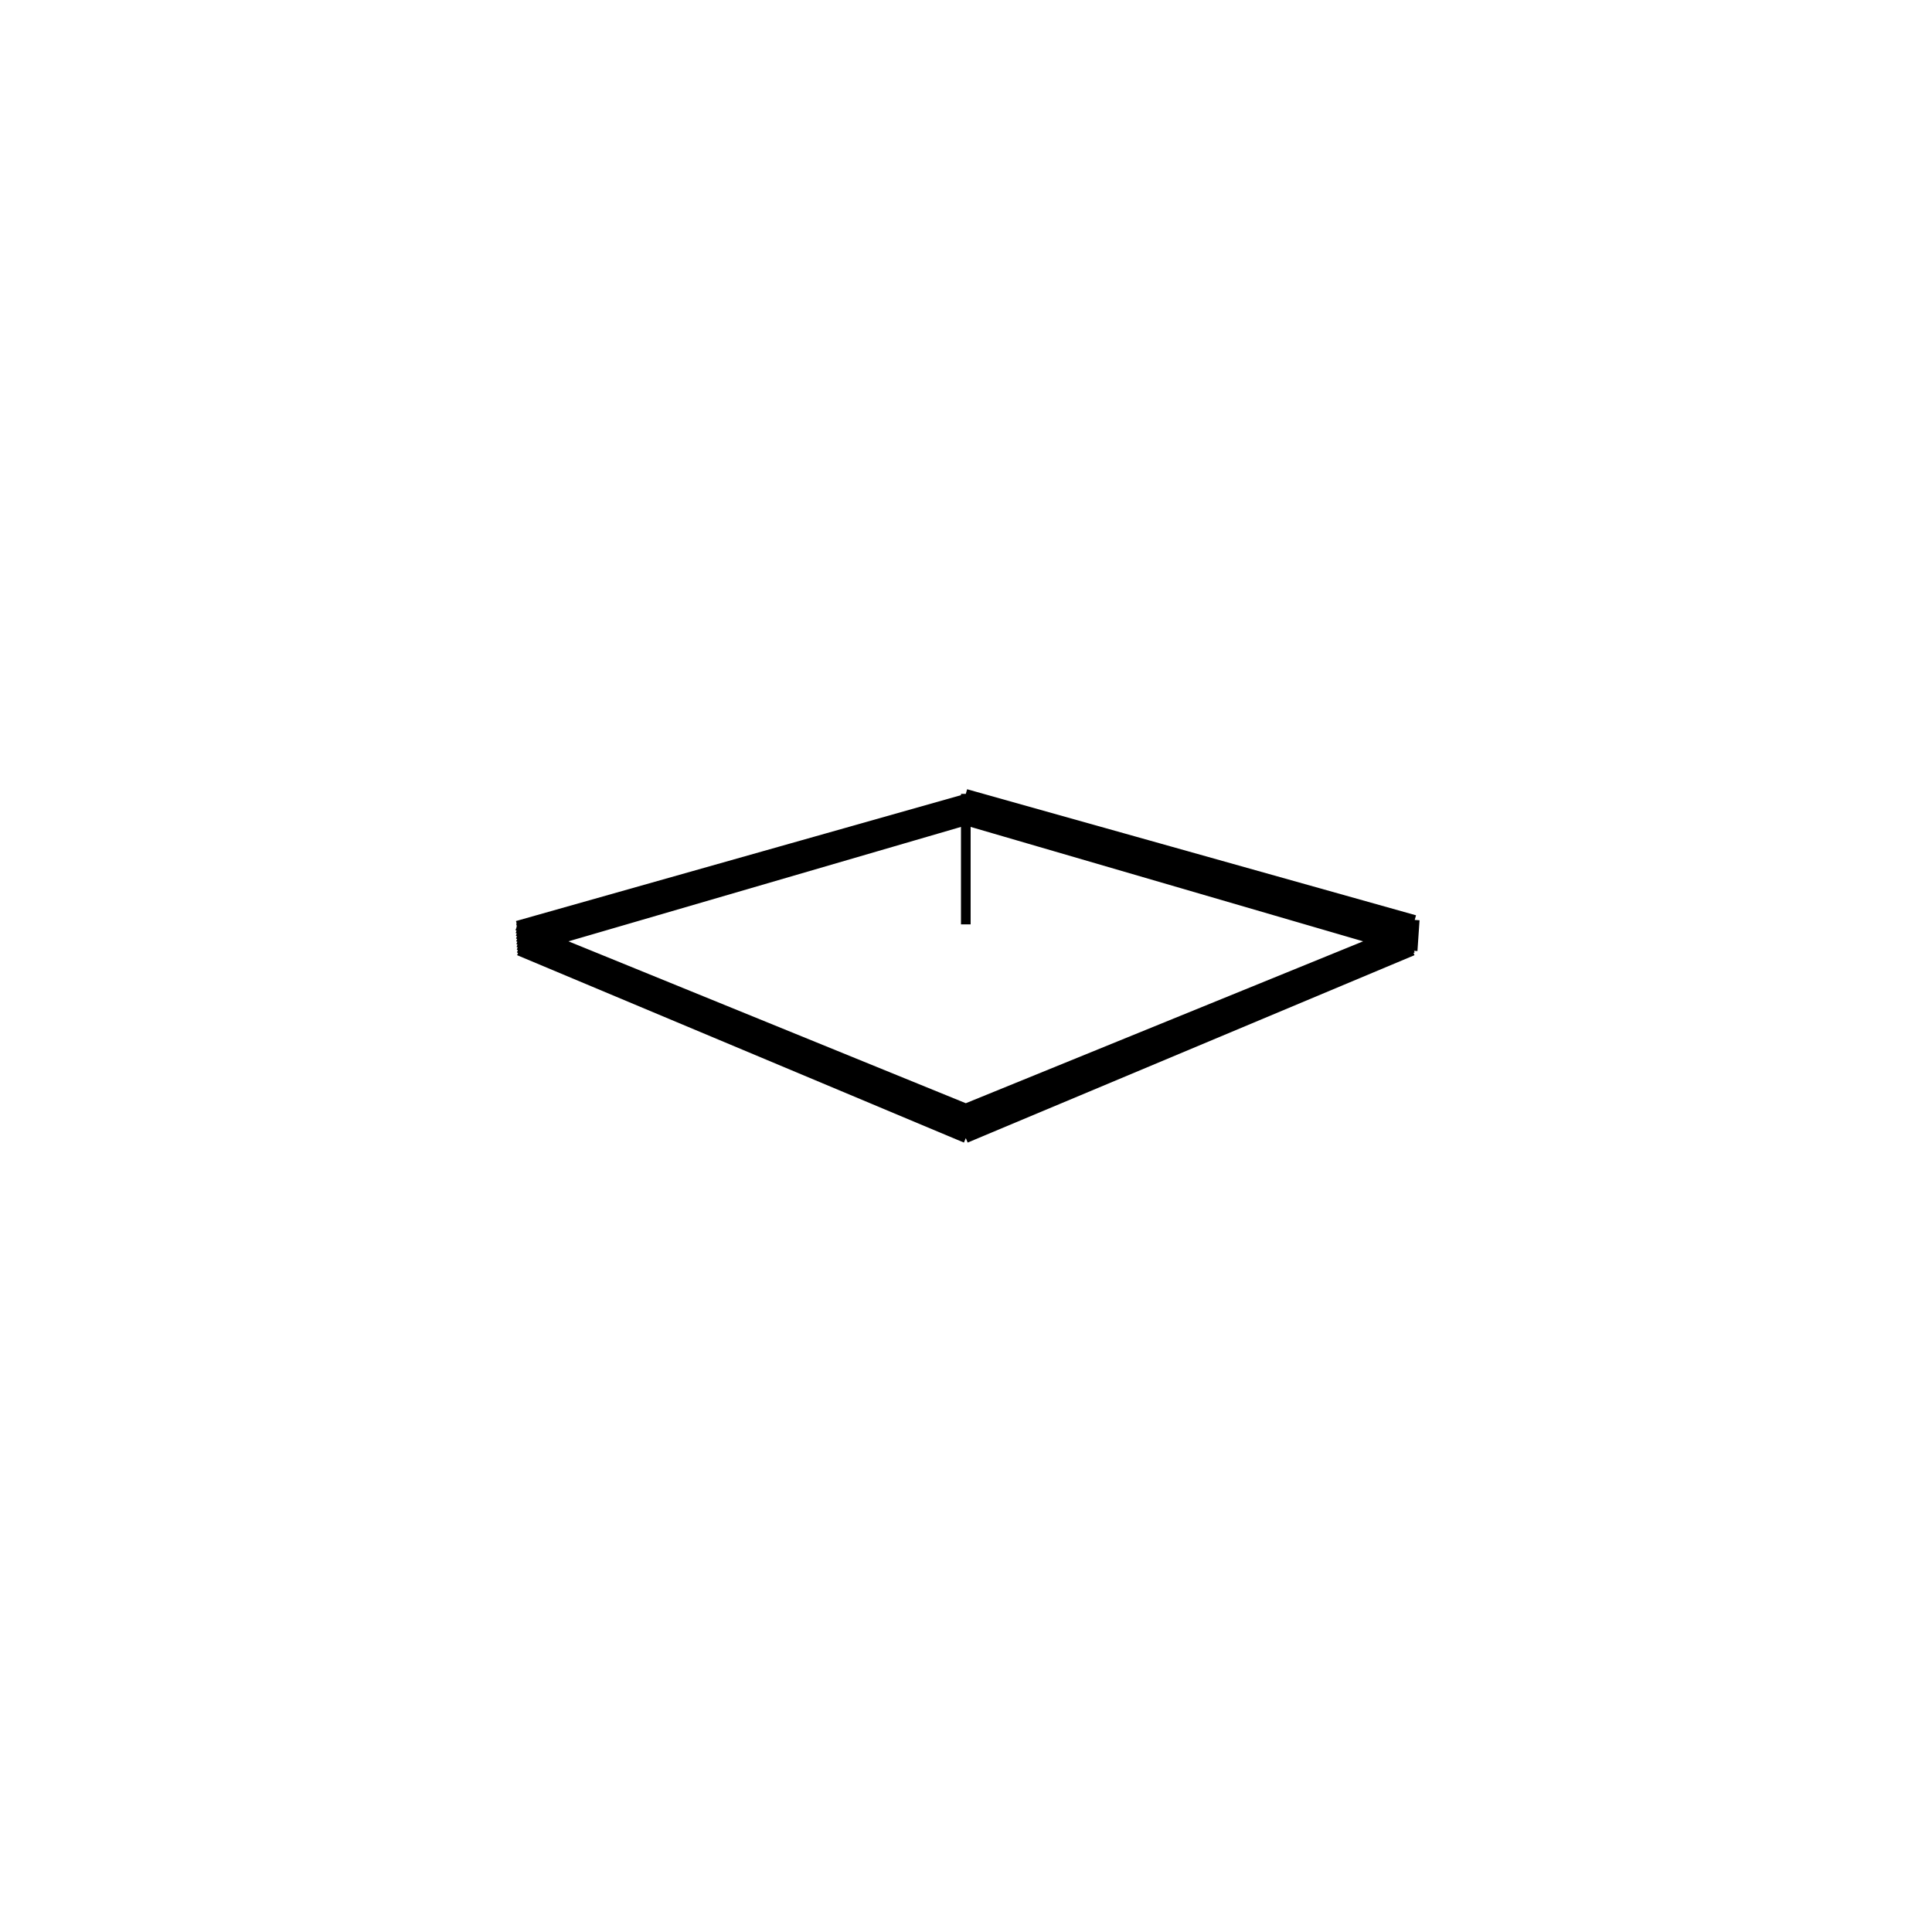
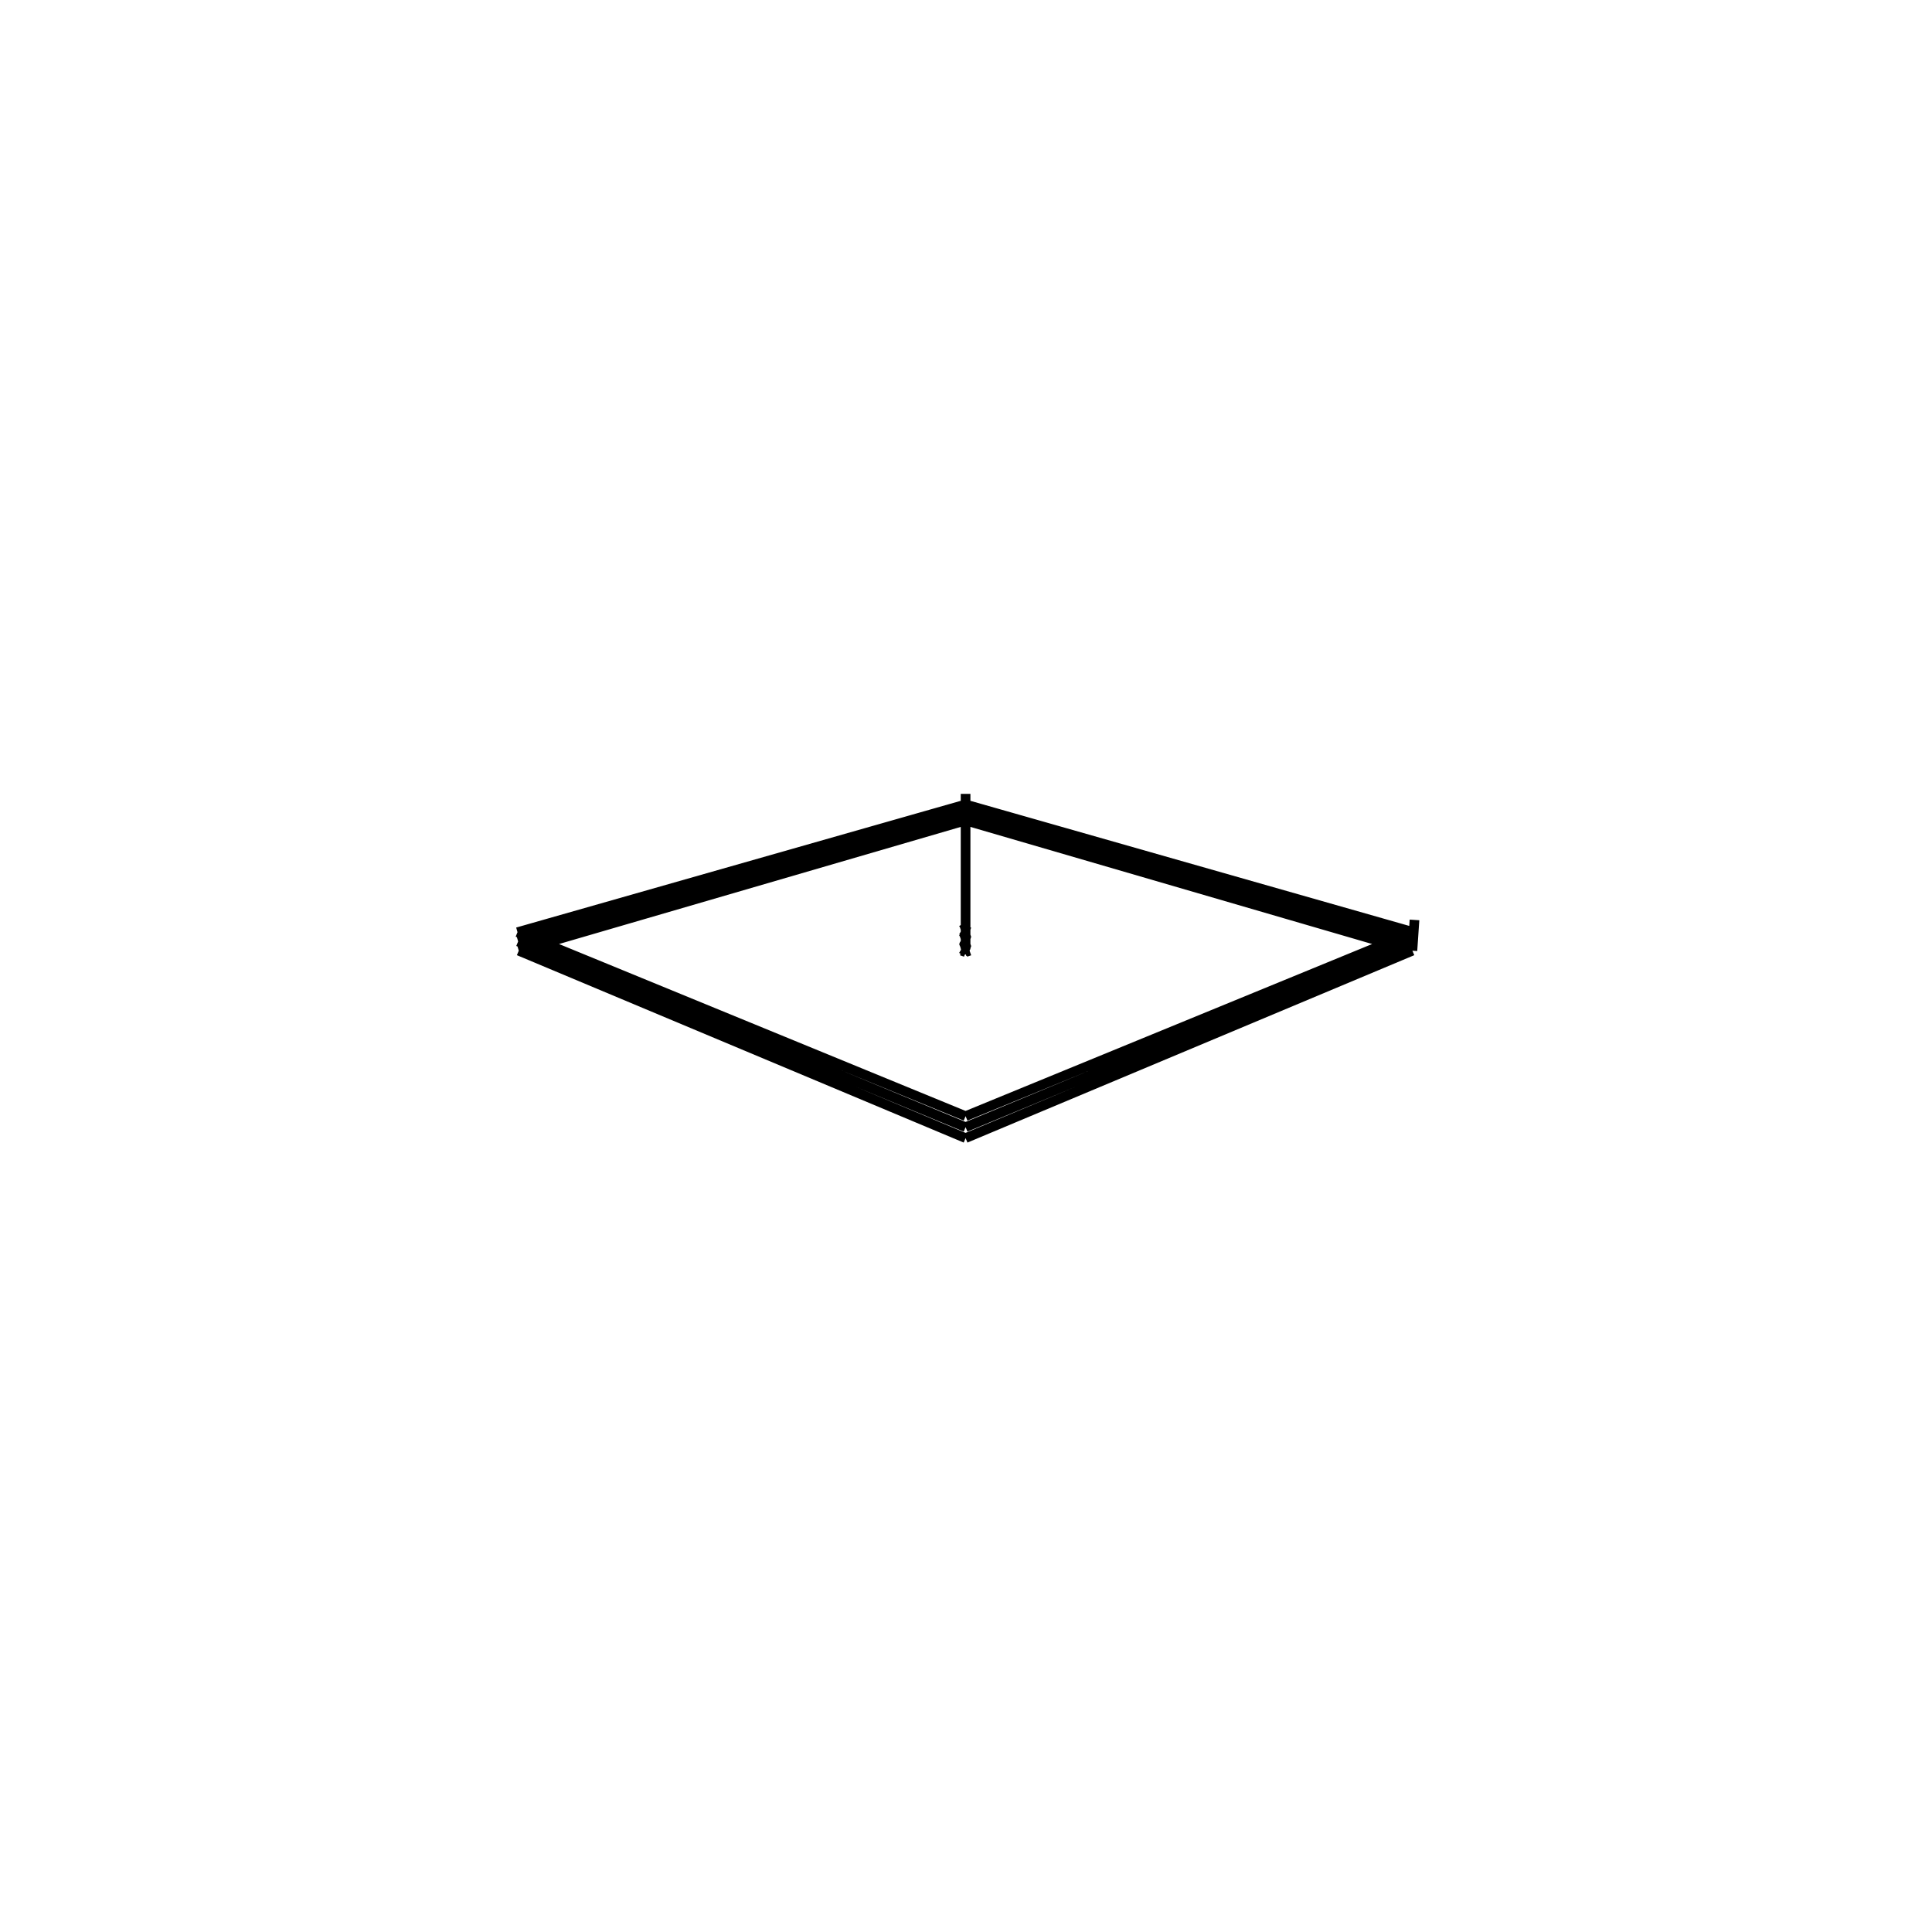
<svg xmlns="http://www.w3.org/2000/svg" viewBox="0 0 800 800">
-   <path d="M399.919,382.755 L399.919,330.307 M399.919,330.307 L399.919,328.727 M399.919,328.727 L399.919,329.733 M399.919,329.733 L404.329,332.032 M404.329,332.032 L585.642,383.309 M585.642,383.309 L399.919,458.98 M399.919,458.98 L214.196,383.309 M214.196,383.309 L399.919,330.785 M399.919,330.785 L585.642,383.309 M585.642,383.309 L585.803,380.931 M585.803,380.931 L399.919,328.733 M399.919,328.733 L399.919,330.732 M399.919,330.732 L404.328,333.034 M404.328,333.034 L585.564,384.465 M585.564,384.465 L399.919,460.352 M399.919,460.352 L214.275,384.465 M214.275,384.465 L399.919,331.783 M399.919,331.783 L585.564,384.465 M585.564,384.465 L585.803,380.931 M585.803,380.931 L399.919,328.733 M399.919,328.733 L399.919,331.73 M399.919,331.73 L404.326,334.036 M404.326,334.036 L585.486,385.621 M585.486,385.621 L399.919,461.723 M399.919,461.723 L214.353,385.621 M214.353,385.621 L399.919,332.781 M399.919,332.781 L585.486,385.621 M585.486,385.621 L585.803,380.931 M585.803,380.931 L399.919,328.733 M399.919,328.733 L399.919,332.728 M399.919,332.728 L404.325,335.037 M404.325,335.037 L585.407,386.775 M585.407,386.775 L399.919,463.092 M399.919,463.092 L214.431,386.775 M214.431,386.775 L399.919,333.778 M399.919,333.778 L585.407,386.775 M585.407,386.775 L585.803,380.931 M585.803,380.931 L399.919,328.733 M399.919,328.733 L399.919,333.725 M399.919,333.725 L404.323,336.037 M404.323,336.037 L585.329,387.929 M585.329,387.929 L399.919,464.46 M399.919,464.46 L214.509,387.929 M214.509,387.929 L399.919,334.775 M399.919,334.775 L585.329,387.929 M585.329,387.929 L585.803,380.931 M585.803,380.931 L399.919,328.733 M399.919,328.733 L399.919,334.722 M399.919,334.722 L404.321,337.036 M404.321,337.036 L585.251,389.082 M585.251,389.082 L399.919,465.827 M399.919,465.827 L214.587,389.082 M214.587,389.082 L399.919,335.77 M399.919,335.77 L585.251,389.082 M585.251,389.082 L585.803,380.931 M585.803,380.931 L399.919,328.733 M399.919,328.733 L399.919,335.717 M399.919,335.717 L404.32,338.035 M404.32,338.035 L585.173,390.233 M585.173,390.233 L399.919,467.192 M399.919,467.192 L214.665,390.233 M214.665,390.233 L399.919,336.765 M399.919,336.765 L585.173,390.233 M585.173,390.233 L585.803,380.931 M585.803,380.931 L399.919,328.733 M399.919,328.733 L399.919,336.712 M399.919,336.712 L404.318,339.033 M404.318,339.033 L585.095,391.384 M585.095,391.384 L399.919,468.556 M399.919,468.556 L214.743,391.384 M214.743,391.384 L399.919,337.759 M399.919,337.759 L585.095,391.384 M585.095,391.384 L585.803,380.931 M585.803,380.931 L399.919,328.733 M399.919,328.733 L399.919,337.706 M399.919,337.706 L404.317,340.03 M404.317,340.03 L585.017,392.534 M585.017,392.534 L399.919,469.919 M399.919,469.919 L214.821,392.534 M214.821,392.534 L399.919,338.753 M399.919,338.753 L585.017,392.534 M585.017,392.534 L585.803,380.931 M585.803,380.931 L399.919,328.733 M399.919,328.733 L399.919,338.695 M399.919,338.695 L404.315,341.022 M404.315,341.022 L584.94,393.676 M584.94,393.676 L399.919,471.273 M399.919,471.273 L214.899,393.676 M214.899,393.676 L399.919,339.74 M399.919,339.74 L584.94,393.676 M584.94,393.676 L585.804,380.925" stroke="black" stroke-width="4" fill="red" />
+   <path d="M399.828,382.752 L399.828,382.197 M399.828,382.197 L399.828,380.37 M399.828,380.37 L399.828,384.228 M399.828,384.228 L398.161,385.178 M398.161,385.178 L399.828,386.131 M399.828,386.131 L401.495,385.961 M401.495,385.961 L401.315,385.943 M401.315,385.943 L399.828,385.443 M399.828,385.443 L398.161,386.003 M398.161,386.003 L399.828,386.565 M399.828,386.565 L401.495,386.003 M401.495,386.003 L399.828,385.443 M399.828,385.443 L399.828,388.07 M399.828,388.07 L398.163,389.024 M398.163,389.024 L399.828,389.981 M399.828,389.981 L401.492,389.805 M401.492,389.805 L401.313,389.786 M401.313,389.786 L399.828,389.282 M399.828,389.282 L398.164,389.847 M398.164,389.847 L399.828,390.414 M399.828,390.414 L401.492,389.847 M401.492,389.847 L399.828,389.282 M399.828,389.282 L399.828,391.895 M399.828,391.895 L398.166,392.853 M398.166,392.853 L399.828,393.815 M399.828,393.815 L401.49,393.632 M401.49,393.632 L401.311,393.612 M401.311,393.612 L399.828,393.103 M399.828,393.103 L398.166,393.674 M398.166,393.674 L399.828,394.246 M399.828,394.246 L401.49,393.674 M401.49,393.674 L399.828,393.103 M399.828,393.103 L399.828,380.37 M399.828,380.37 L399.828,380.376 M399.828,380.376 L399.828,328.73 M399.828,328.73 L399.828,333.111 M399.828,333.111 L585.368,386.003 M585.368,386.003 L399.828,462.177 M399.828,462.177 L214.288,386.003 M214.288,386.003 L399.828,333.111 M399.828,333.111 L399.828,336.431 M399.828,336.431 L585.108,389.847 M585.108,389.847 L399.828,466.735 M399.828,466.735 L214.548,389.847 M214.548,389.847 L399.828,336.431 M399.828,336.431 L399.828,338.692 M399.828,338.692 L404.224,341.019 M404.224,341.019 L584.849,393.674 M584.849,393.674 L399.828,471.27 M399.828,471.27 L214.807,393.674 M214.807,393.674 L399.828,339.738 M399.828,339.738 L584.849,393.674 M584.849,393.674 L585.712,380.922" stroke="black" stroke-width="4" fill="red" />
</svg>
